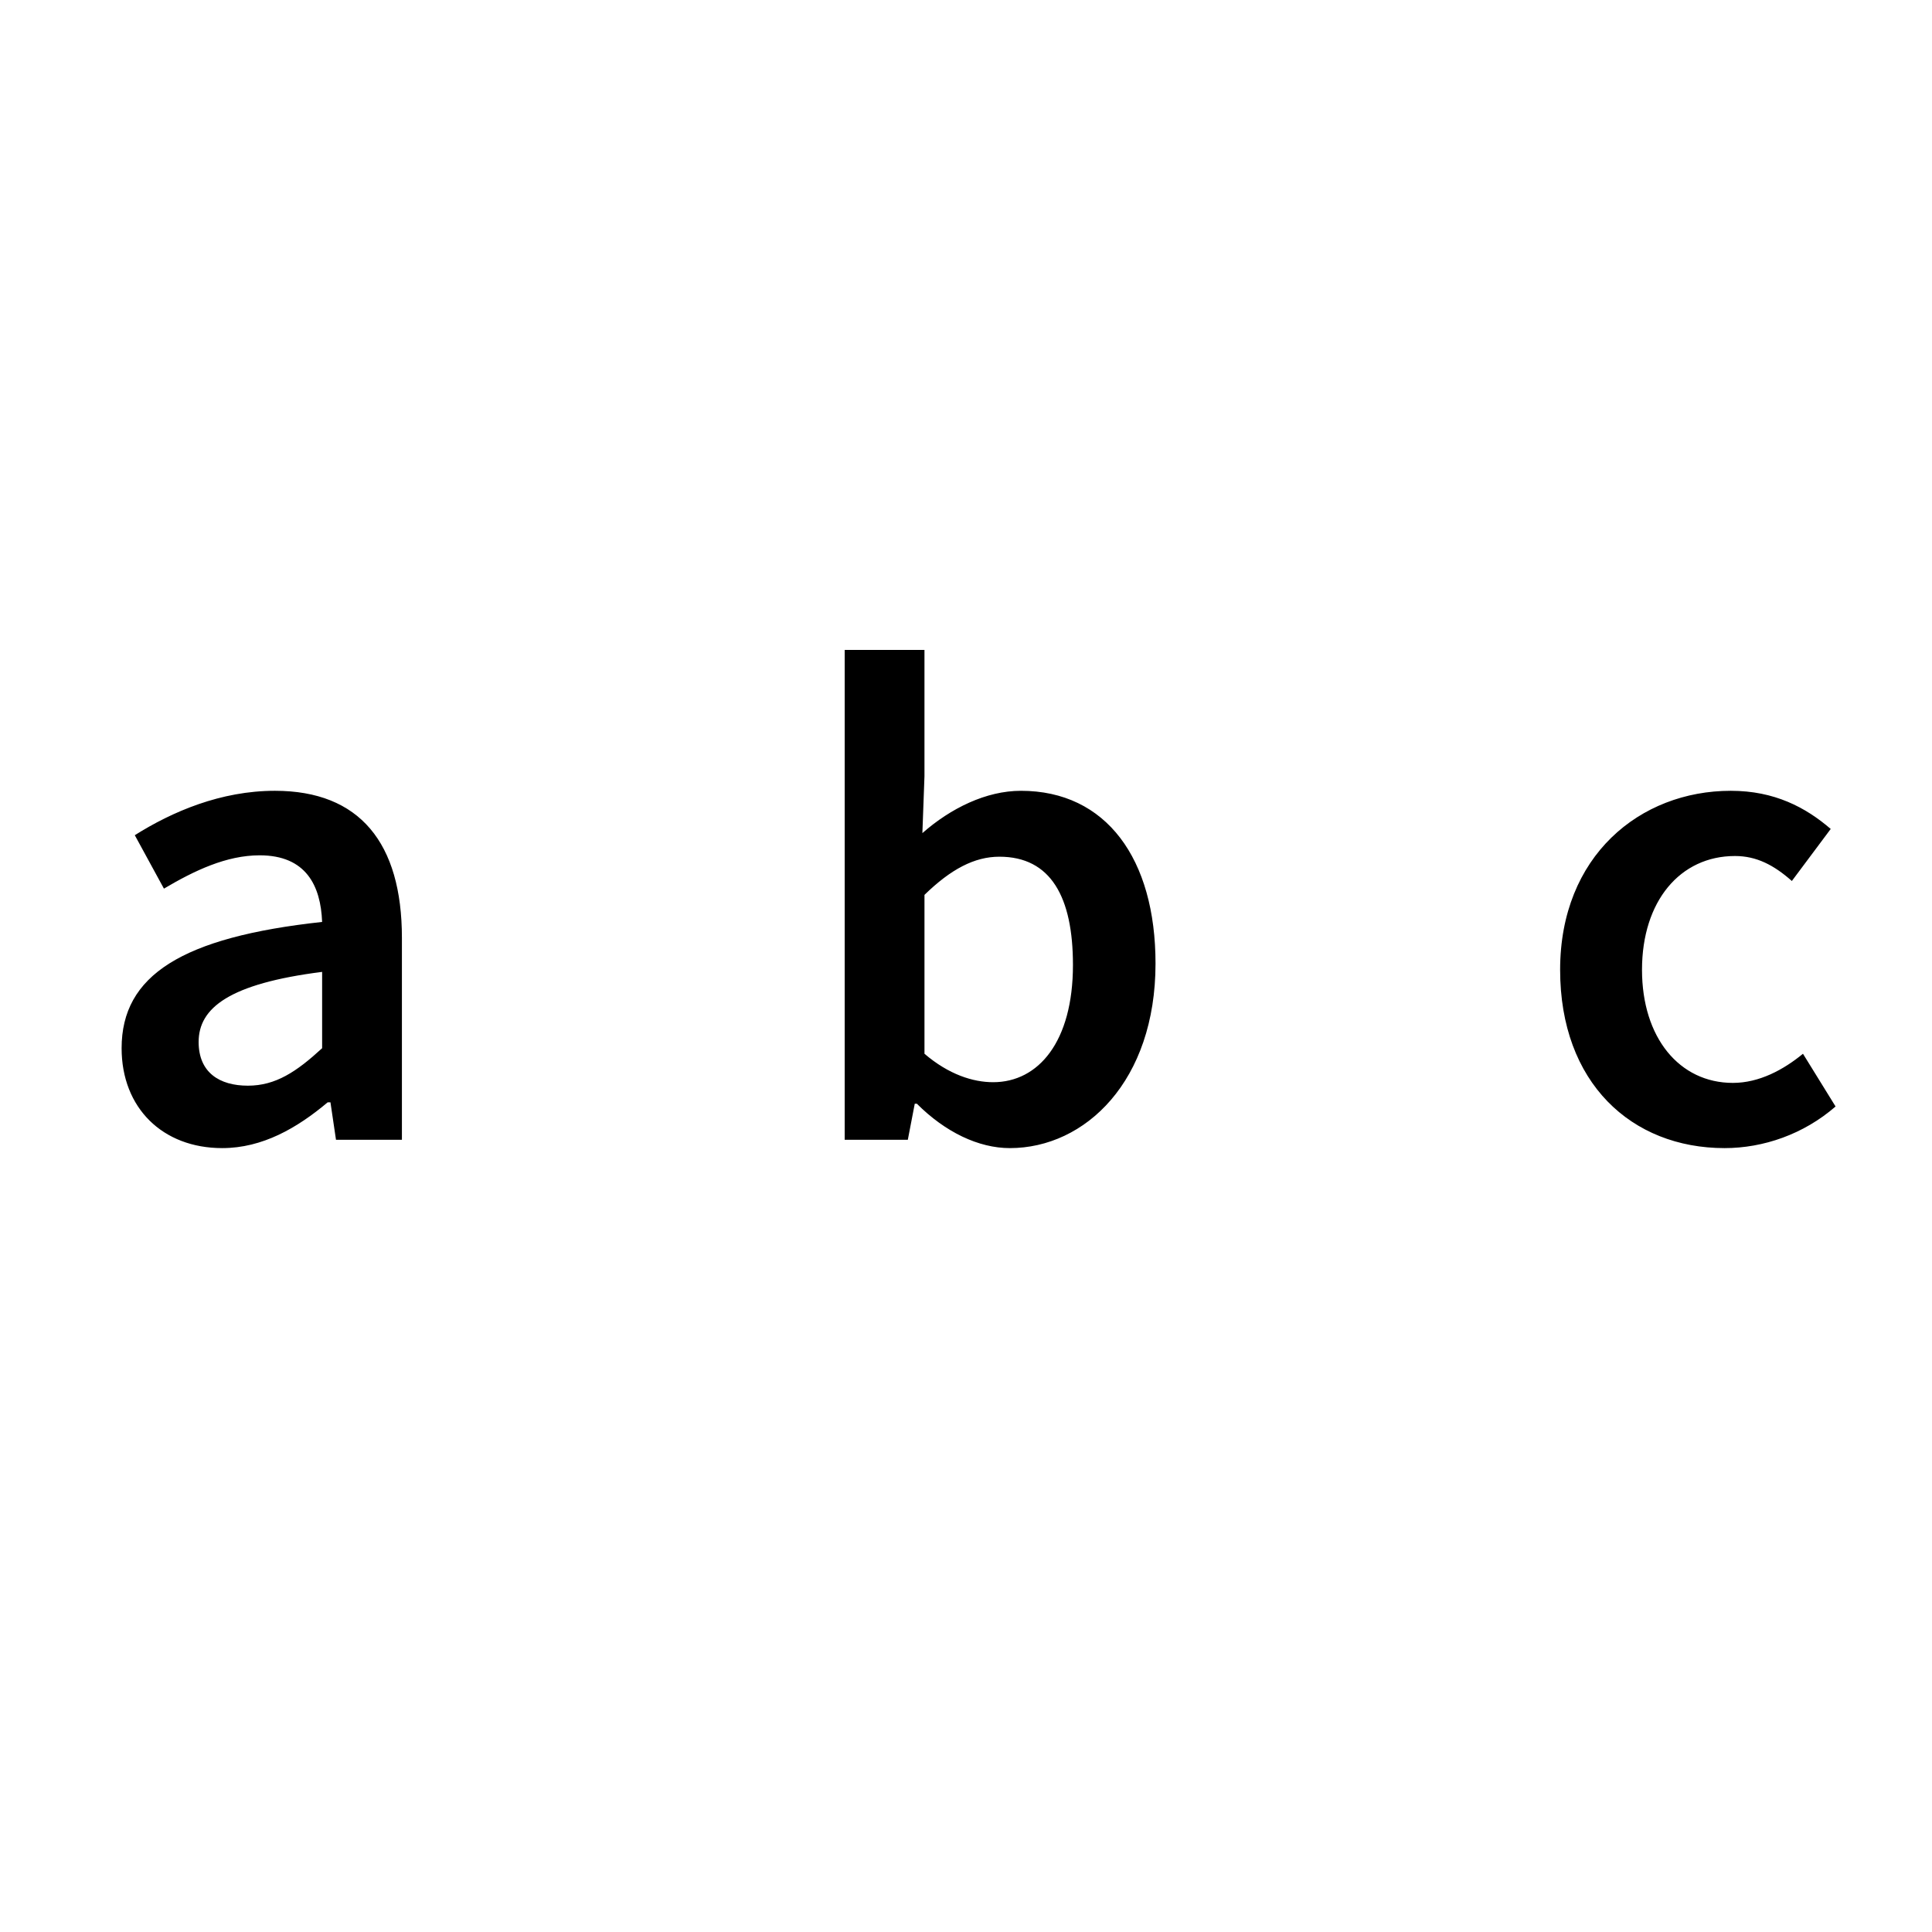
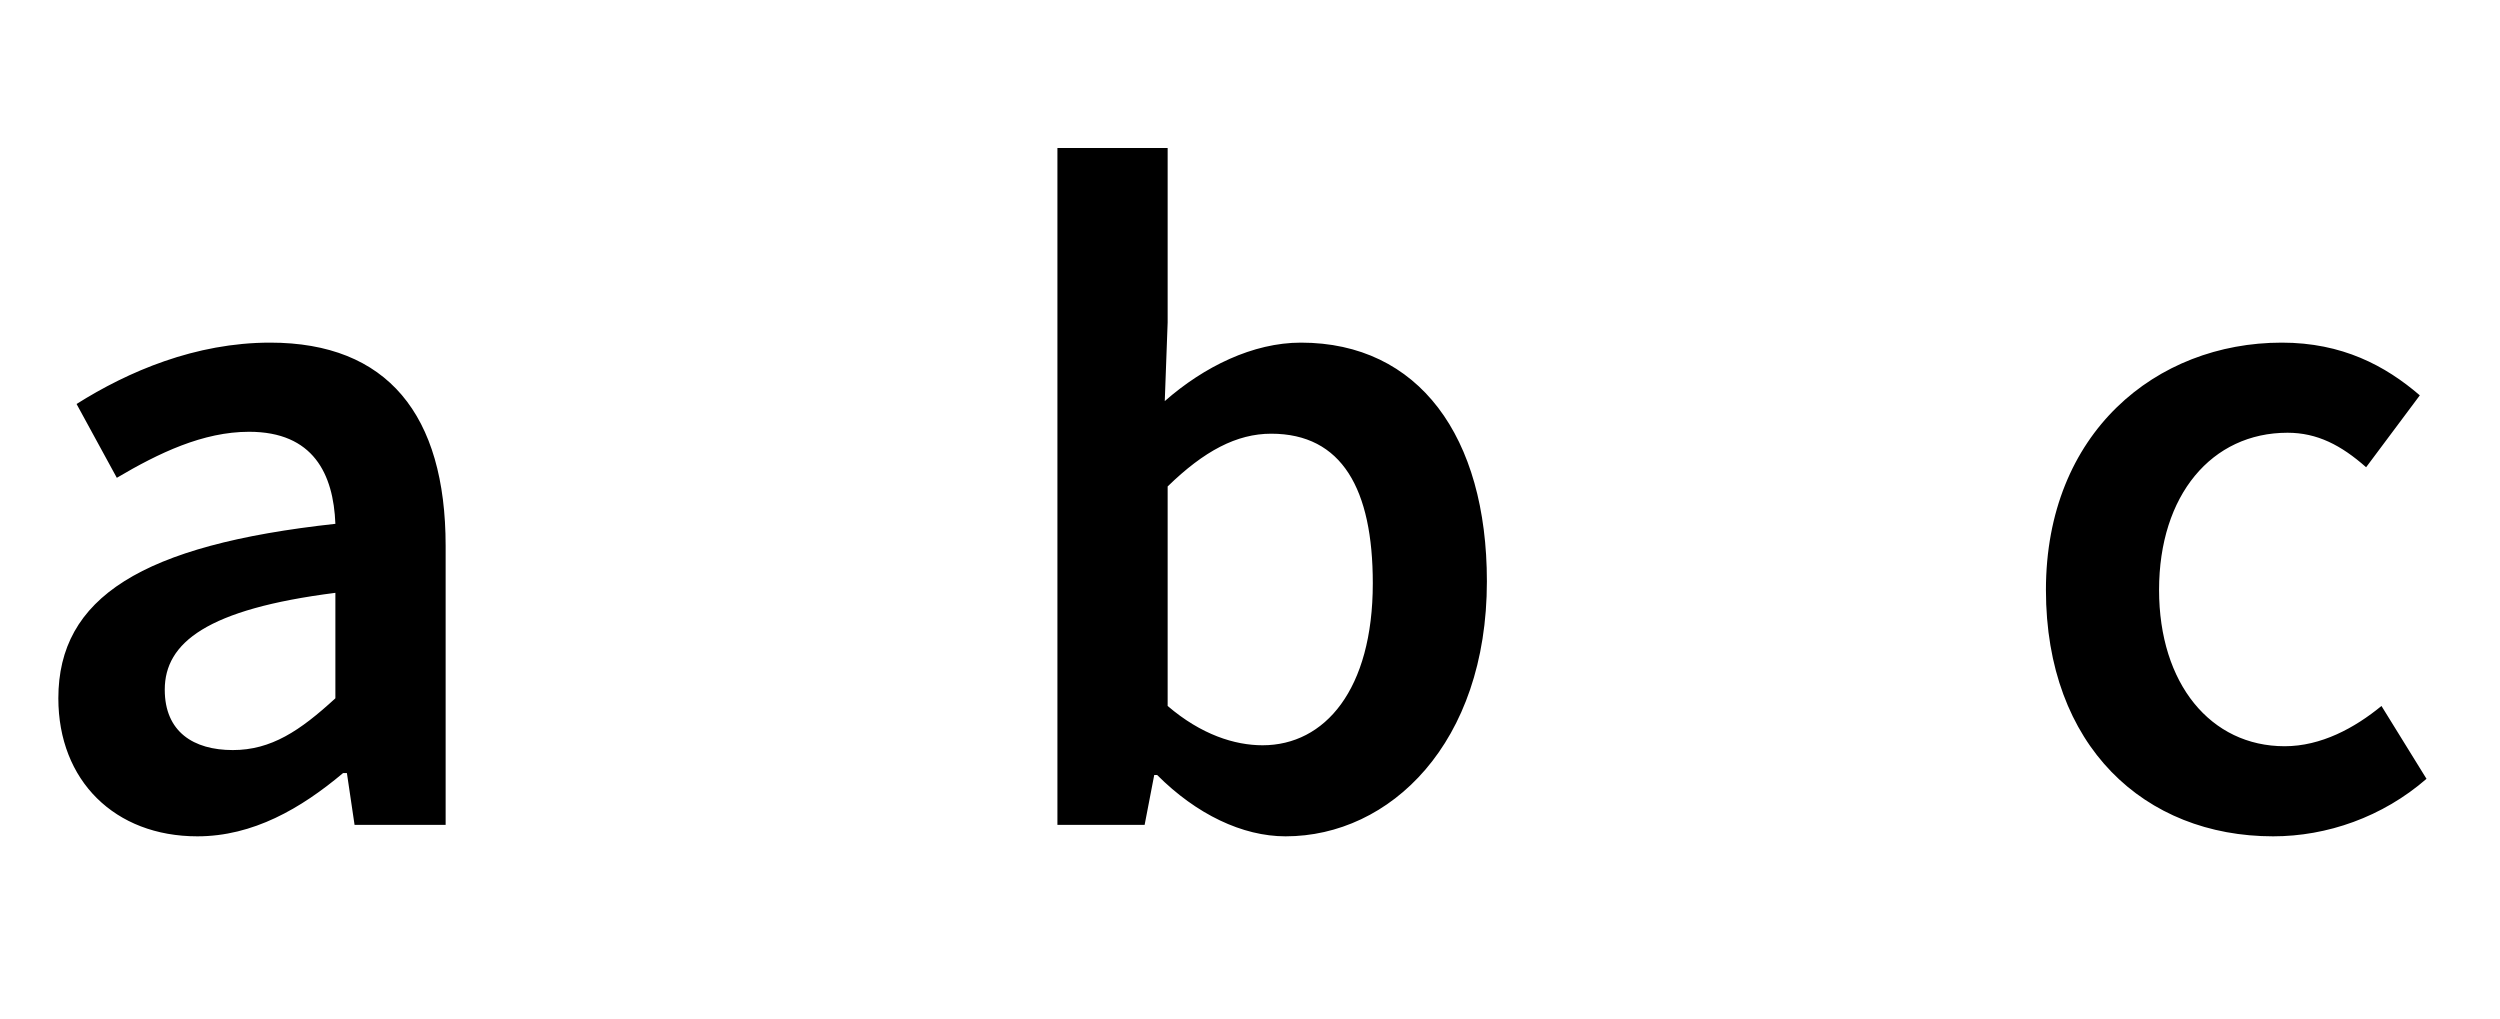
- <svg xmlns="http://www.w3.org/2000/svg" viewBox="0 0 512 512">
-   <path d="M32.229 277.784c0-19.306 15.997-29.417 53.136-33.462-.368-9.563-4.229-17.654-16.549-17.654-8.822 0-17.281 4.045-25.372 8.827l-7.722-14.158c9.927-6.254 22.799-11.768 37.139-11.768 22.435 0 33.651 13.788 33.651 38.982v53.504h-17.47l-1.468-9.927h-.736c-8.091 6.802-17.286 12.131-27.949 12.131-15.812.001-26.66-10.662-26.66-26.475zm53.137 0v-20.226c-24.635 3.129-32.726 9.563-32.726 18.574 0 8.091 5.513 11.584 13.052 11.584 7.354-.001 12.872-3.678 19.674-9.932zM242.974 292.493h-.552l-1.841 9.563h-16.729V172.241h21.142v33.467l-.552 15.077c7.538-6.622 16.917-11.215 26.112-11.215 22.615 0 35.671 18.02 35.671 45.784 0 31.074-18.574 48.907-38.616 48.907-8.27-.001-17.097-4.226-24.635-11.768zm41.369-36.772c0-18.022-5.882-28.685-19.49-28.685-6.618 0-12.872 3.309-19.858 10.115v42.105c6.438 5.513 12.872 7.538 18.206 7.538 11.947.001 21.142-10.662 21.142-31.073zM413.45 257.006c0-30.153 21.147-47.437 45.234-47.437 11.584 0 19.854 4.409 26.476 10.111l-10.299 13.79c-4.777-4.225-9.375-6.618-15.077-6.618-14.524 0-24.635 11.952-24.635 30.153 0 18.022 9.927 29.974 24.083 29.974 6.991 0 13.424-3.493 18.574-7.722l8.638 13.972c-8.454 7.354-19.122 11.031-29.417 11.031-24.639 0-43.577-17.281-43.577-47.254z" />
+ <svg xmlns="http://www.w3.org/2000/svg" viewBox="0 0 1256.251 512">
+   <path d="M29.318 350.89c0-50.58 41.911-77.069 139.212-87.668-.965-25.055-11.081-46.251-43.357-46.251-23.114 0-45.275 10.598-66.471 23.126L38.47 203.003c26.007-16.385 59.731-30.83 97.301-30.83 58.778 0 88.162 36.123 88.162 102.13V414.48h-45.769l-3.846-26.007h-1.929c-21.196 17.821-45.287 31.783-73.223 31.783-41.429-.001-69.848-27.937-69.848-69.366zm139.212 0v-52.991c-64.542 8.199-85.739 25.055-85.739 48.662 0 21.196 14.445 30.348 34.194 30.348 19.268 0 33.725-9.633 51.545-26.019zM581.45 389.425h-1.447l-4.823 25.055h-43.828V74.378h55.391v87.679l-1.447 39.499c19.75-17.35 44.322-29.383 68.412-29.383 59.249 0 93.455 47.21 93.455 119.951 0 81.41-48.662 128.132-101.171 128.132-21.667-.001-44.793-11.07-64.542-30.831zm108.382-96.337c0-47.216-15.409-75.152-51.062-75.152-17.338 0-33.724 8.669-52.027 26.501v110.311c16.868 14.445 33.724 19.75 47.698 19.75 31.3 0 55.391-27.937 55.391-81.41zM1028.081 296.452c0-78.999 55.402-124.279 118.51-124.279 30.348 0 52.015 11.551 69.365 26.49l-26.984 36.129c-12.516-11.069-24.561-17.338-39.499-17.338-38.052 0-64.542 31.312-64.542 78.999 0 47.216 26.007 78.528 63.095 78.528 18.315 0 35.171-9.151 48.662-20.232l22.631 36.606c-22.149 19.267-50.098 28.901-77.069 28.901-64.554-.001-114.169-45.276-114.169-123.804z" />
</svg>
